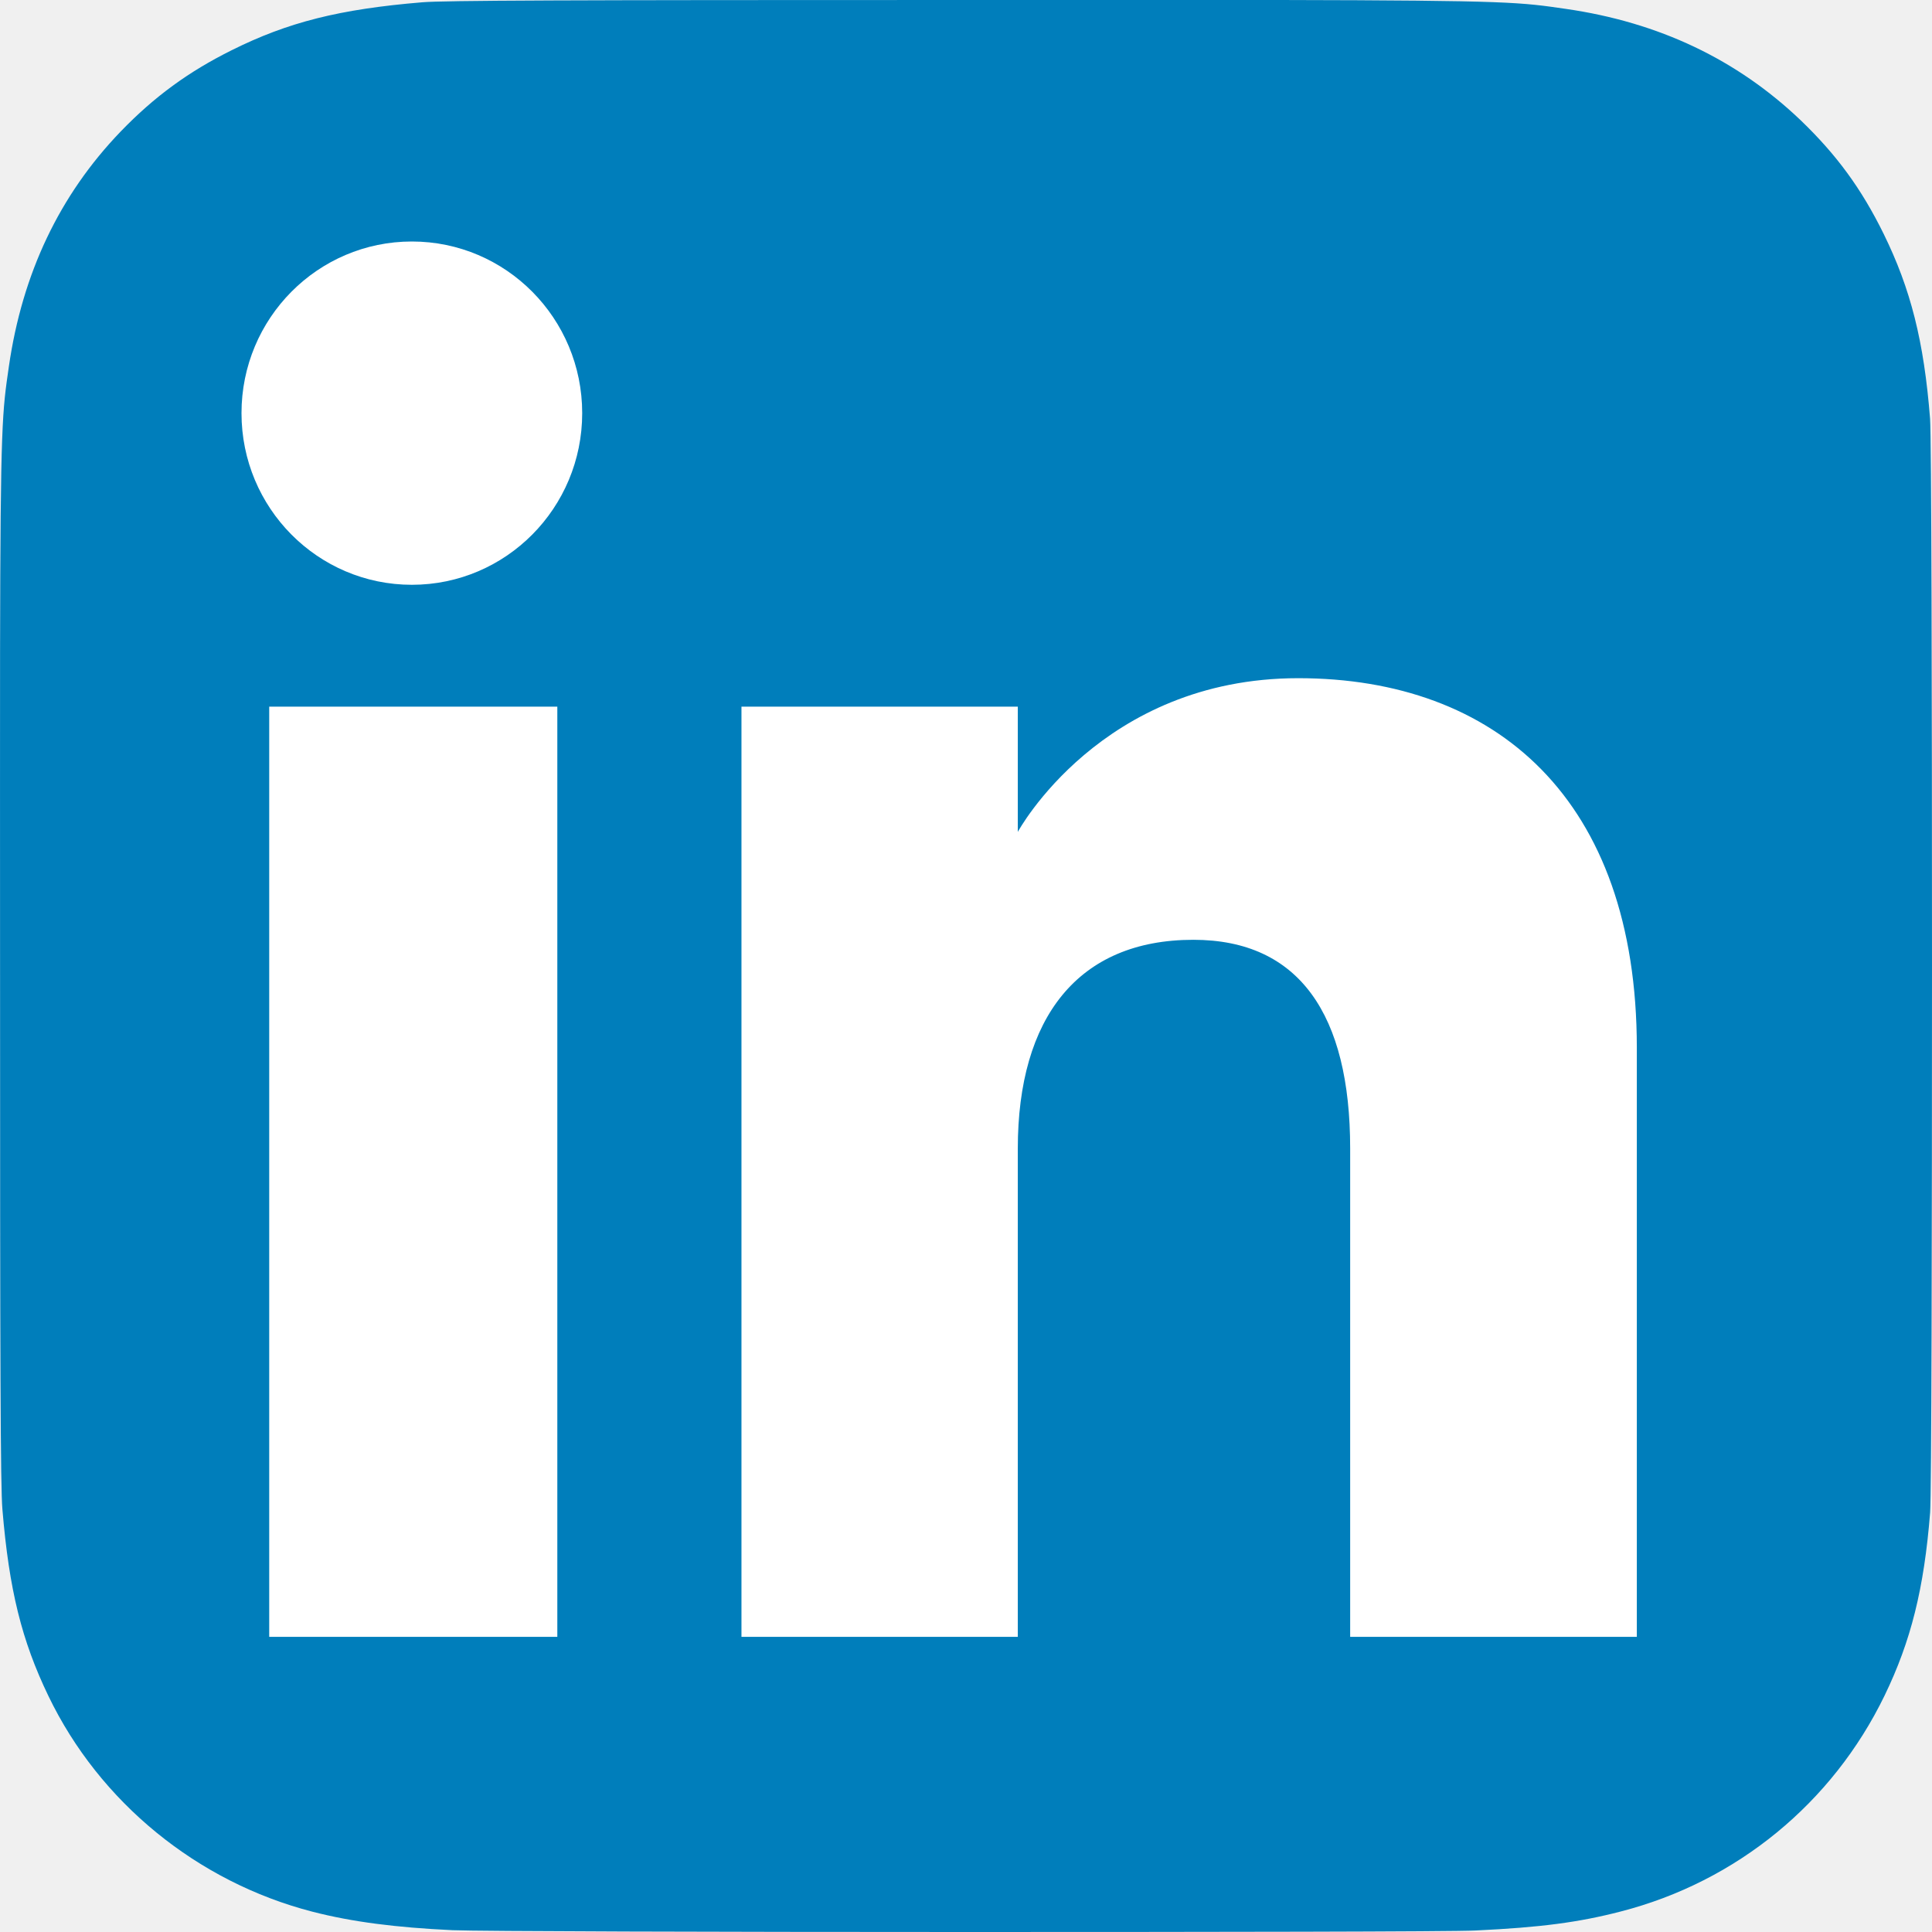
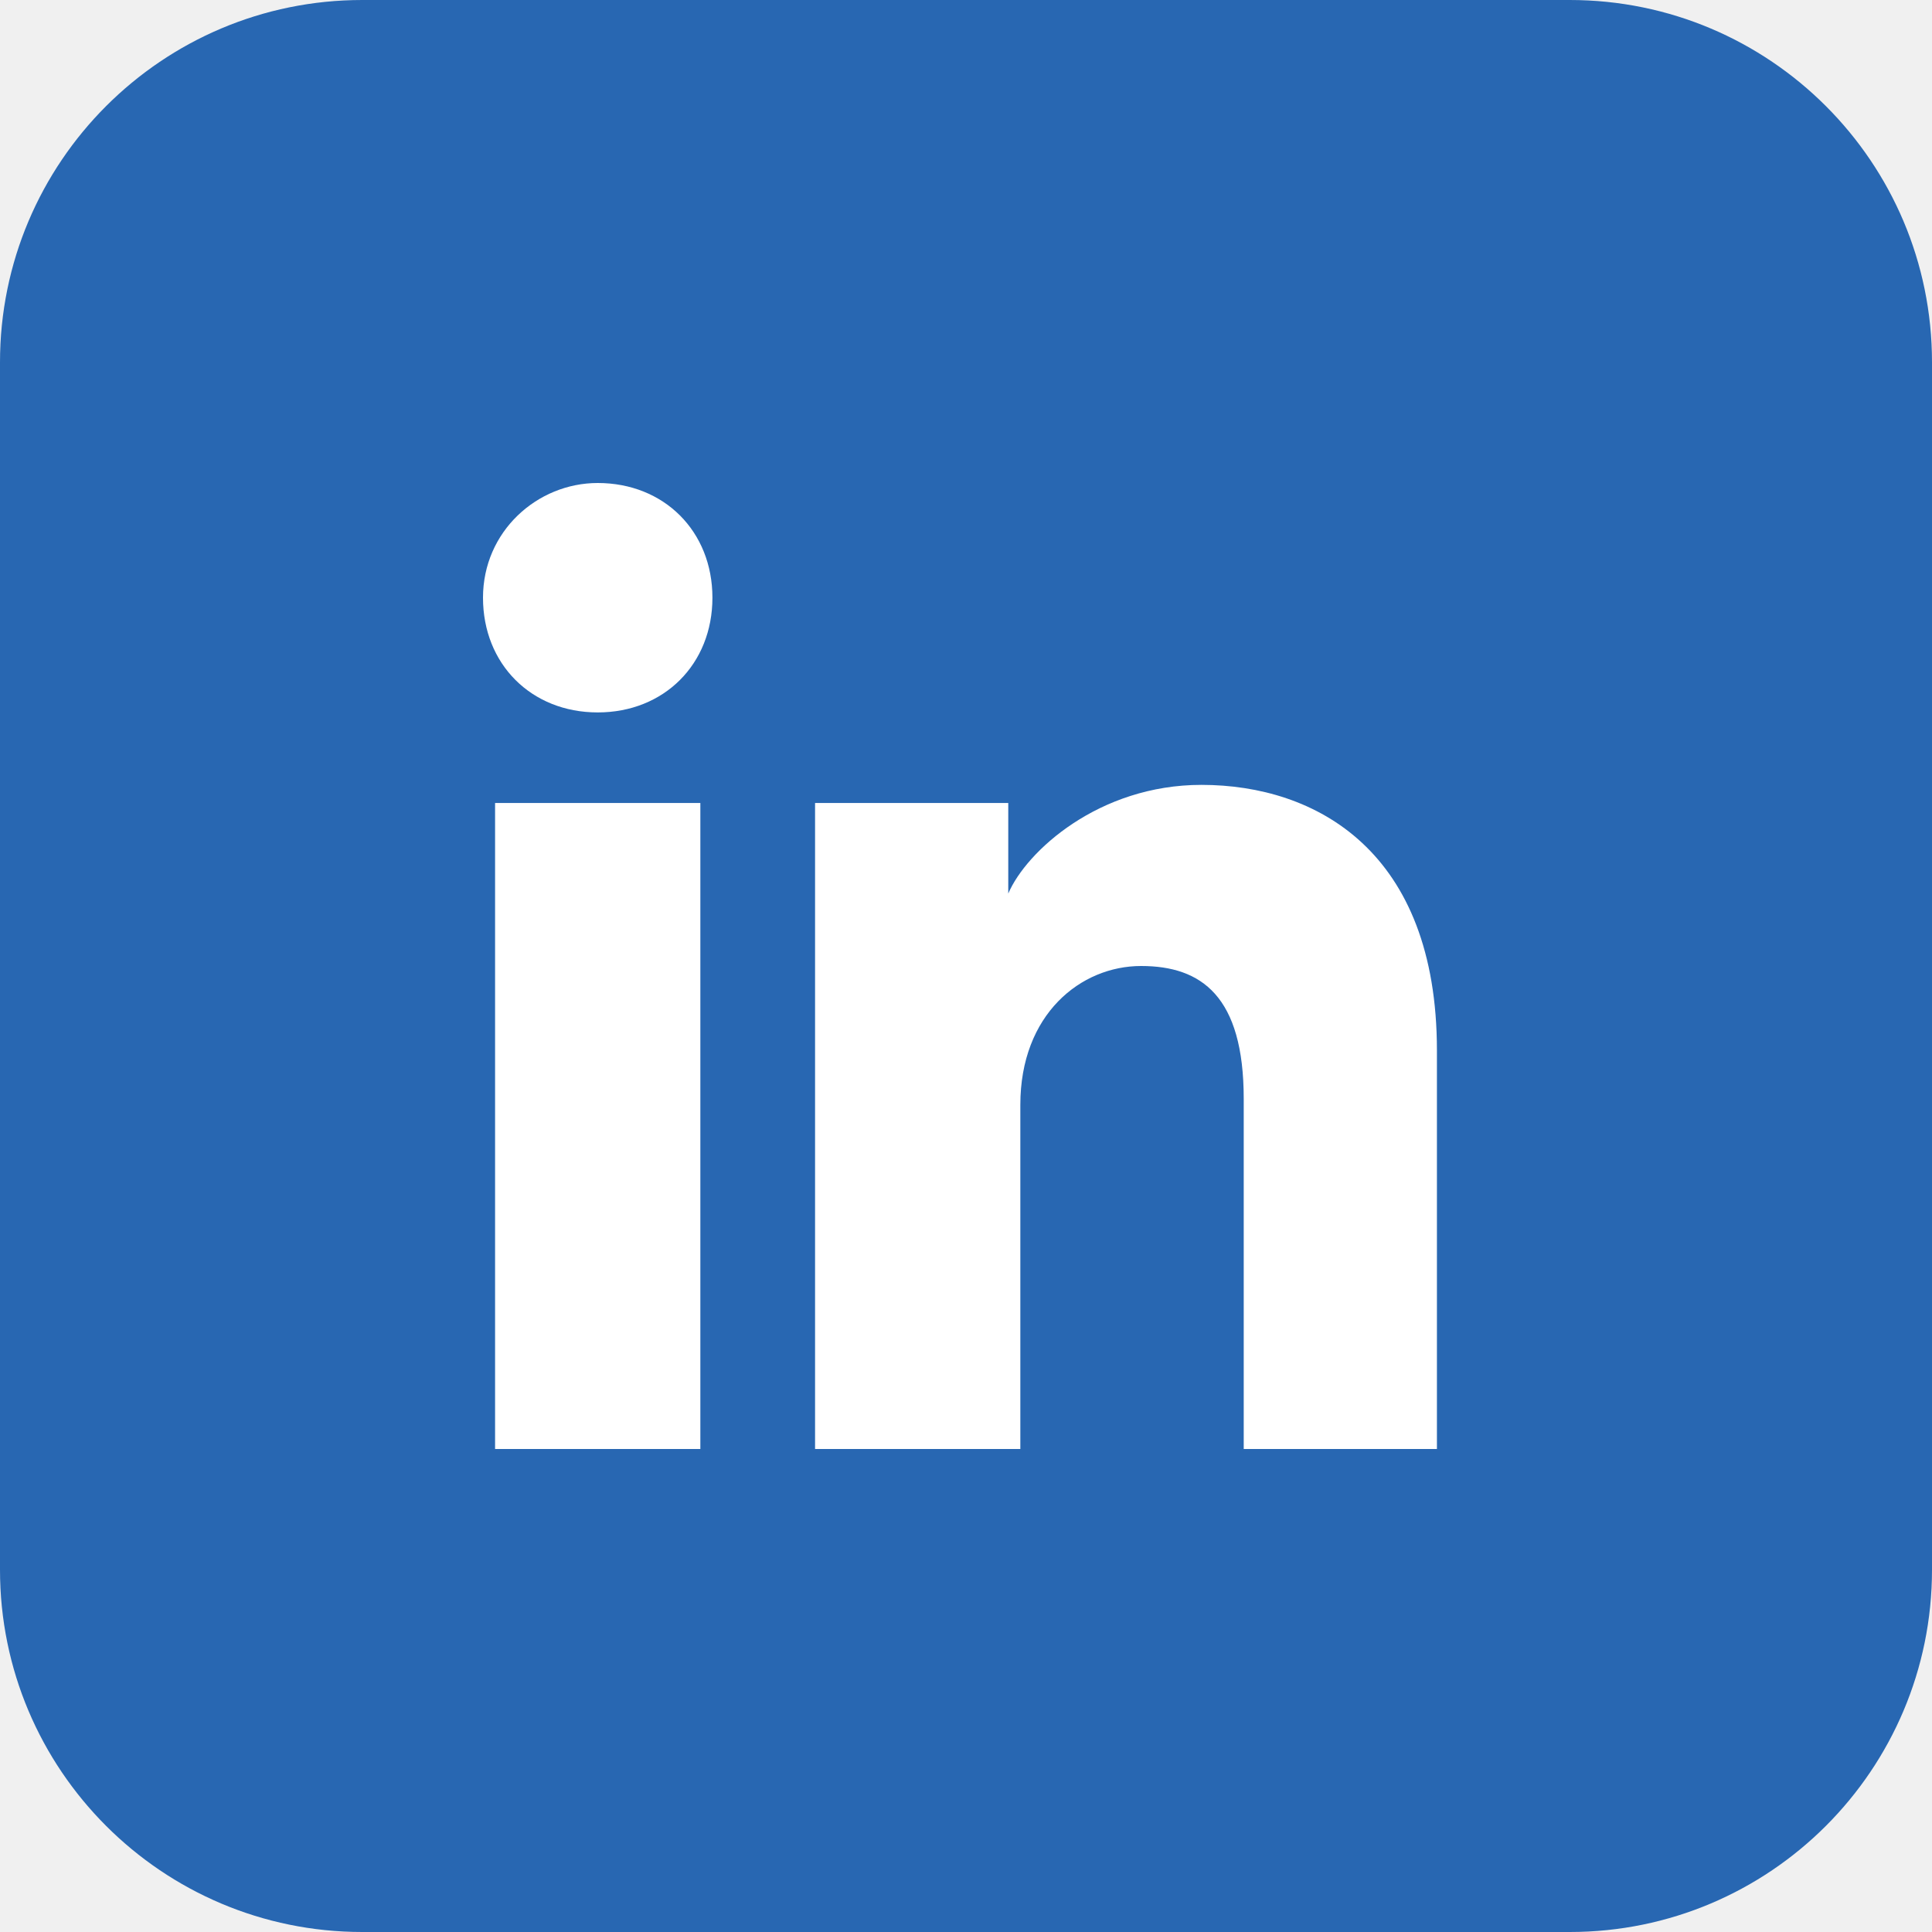
<svg xmlns="http://www.w3.org/2000/svg" width="32" height="32" viewBox="0 0 32 32" fill="none">
-   <path d="M16.005 0C9.325 0 7.372 0.007 6.992 0.038C5.621 0.152 4.768 0.368 3.839 0.831C3.123 1.187 2.558 1.599 2 2.177C0.985 3.231 0.37 4.528 0.147 6.07C0.039 6.818 0.007 6.971 0.001 10.793C-0.001 12.068 0.001 13.744 0.001 15.994C0.001 22.67 0.008 24.622 0.04 25.001C0.151 26.335 0.36 27.175 0.803 28.093C1.65 29.851 3.267 31.17 5.172 31.663C5.831 31.833 6.56 31.926 7.495 31.97C7.891 31.988 11.93 32 15.971 32C20.012 32 24.053 31.995 24.439 31.975C25.522 31.924 26.151 31.84 26.846 31.66C28.764 31.166 30.351 29.866 31.215 28.083C31.649 27.187 31.869 26.316 31.969 25.051C31.991 24.776 32 20.38 32 15.989C32 11.599 31.99 7.211 31.968 6.935C31.867 5.65 31.647 4.786 31.199 3.873C30.831 3.125 30.422 2.567 29.829 1.996C28.771 0.985 27.476 0.369 25.934 0.147C25.186 0.039 25.037 0.007 21.213 0H16.005Z" fill="#007EBB" />
-   <path fill-rule="evenodd" clip-rule="evenodd" d="M27.111 27.111H22.363V19.023C22.363 16.806 21.52 15.566 19.765 15.566C17.855 15.566 16.858 16.856 16.858 19.023V27.111H12.281V11.704H16.858V13.779C16.858 13.779 18.234 11.233 21.503 11.233C24.771 11.233 27.111 13.229 27.111 17.356V27.111ZM6.822 9.686C5.263 9.686 4 8.413 4 6.843C4 5.273 5.263 4 6.822 4C8.381 4 9.643 5.273 9.643 6.843C9.643 8.413 8.381 9.686 6.822 9.686ZM4.459 27.111H9.231V11.704H4.459V27.111Z" fill="white" />
+   <rect width="32" height="32" rx="6" fill="#2867B2" />
+   <path d="M11.6 24H8.2V13.3H11.6V24ZM9.9 11.8C8.8 11.8 8 11 8 9.9C8 8.8 8.9 8 9.9 8C11 8 11.8 8.8 11.8 9.9C11.8 11 11 11.8 9.9 11.8ZM24 24H20.6V18.2C20.6 16.5 19.9 16 18.9 16C17.9 16 16.9 16.8 16.9 18.3V24H13.5V13.3H16.7V14.8C17 14.1 18.2 13 19.9 13C21.8 13 23.8 14.1 23.8 17.4V24H24Z" fill="white" />
</svg>
